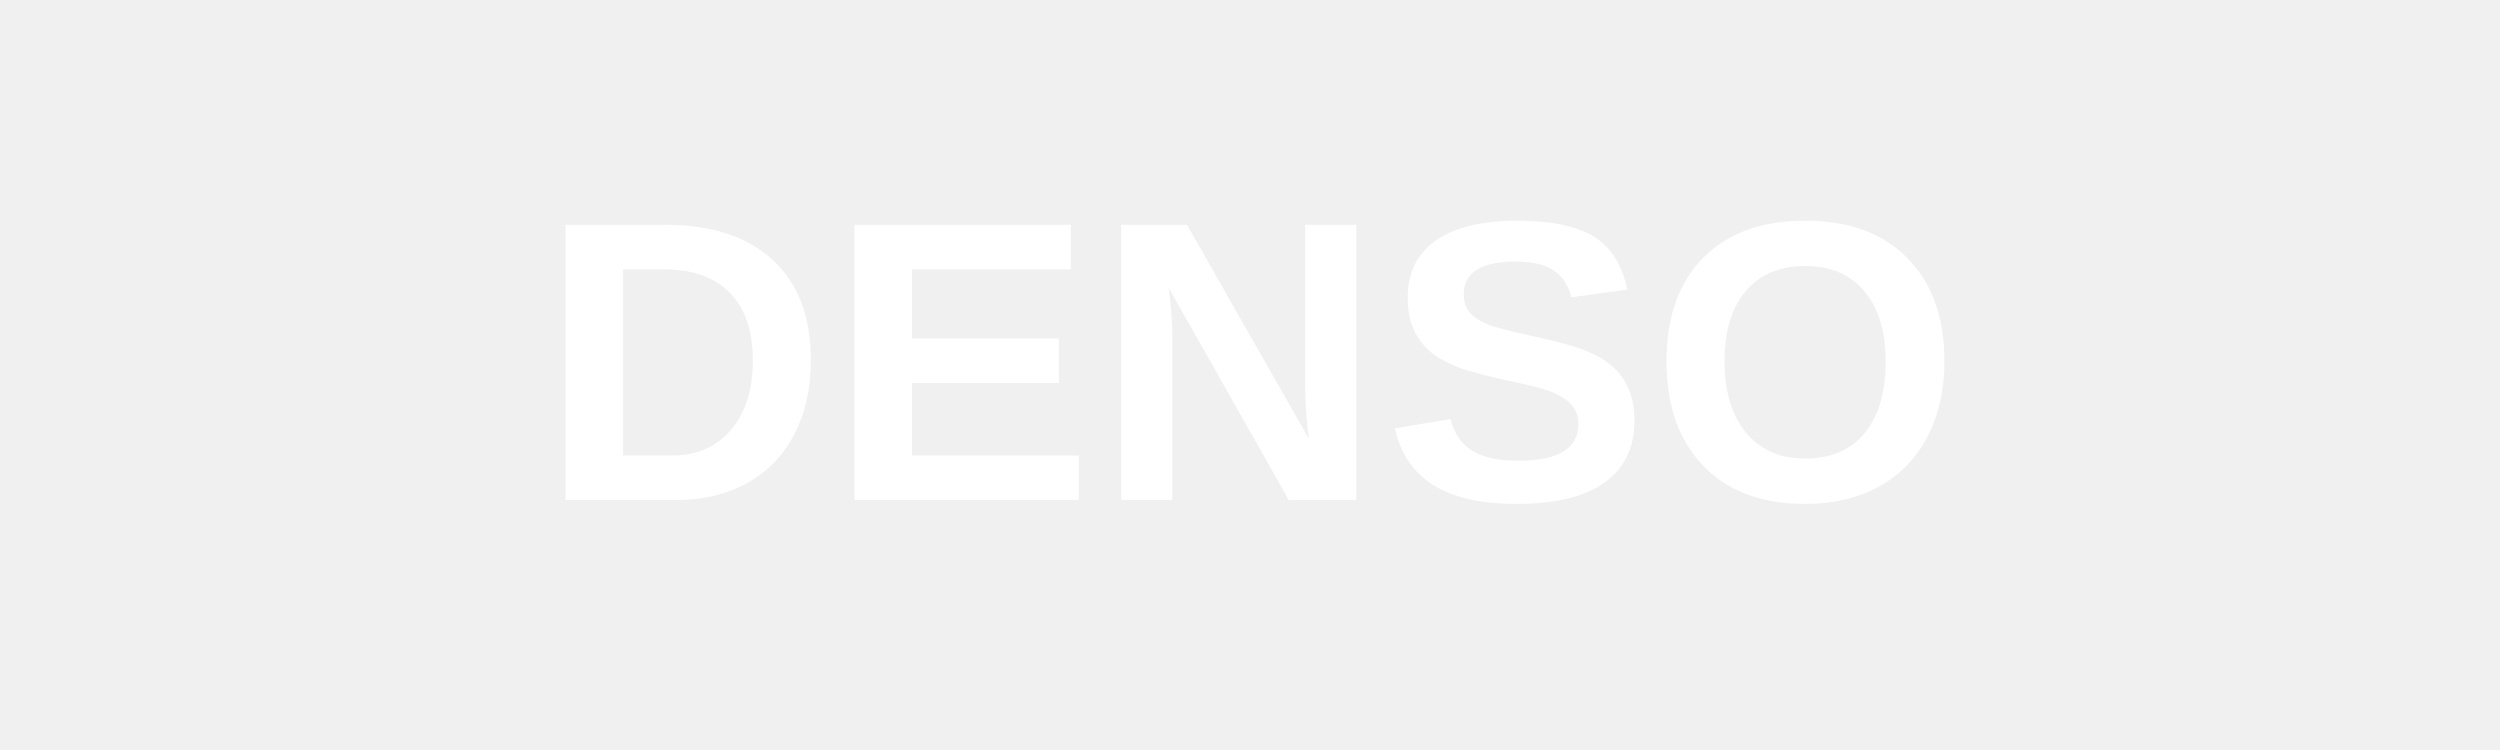
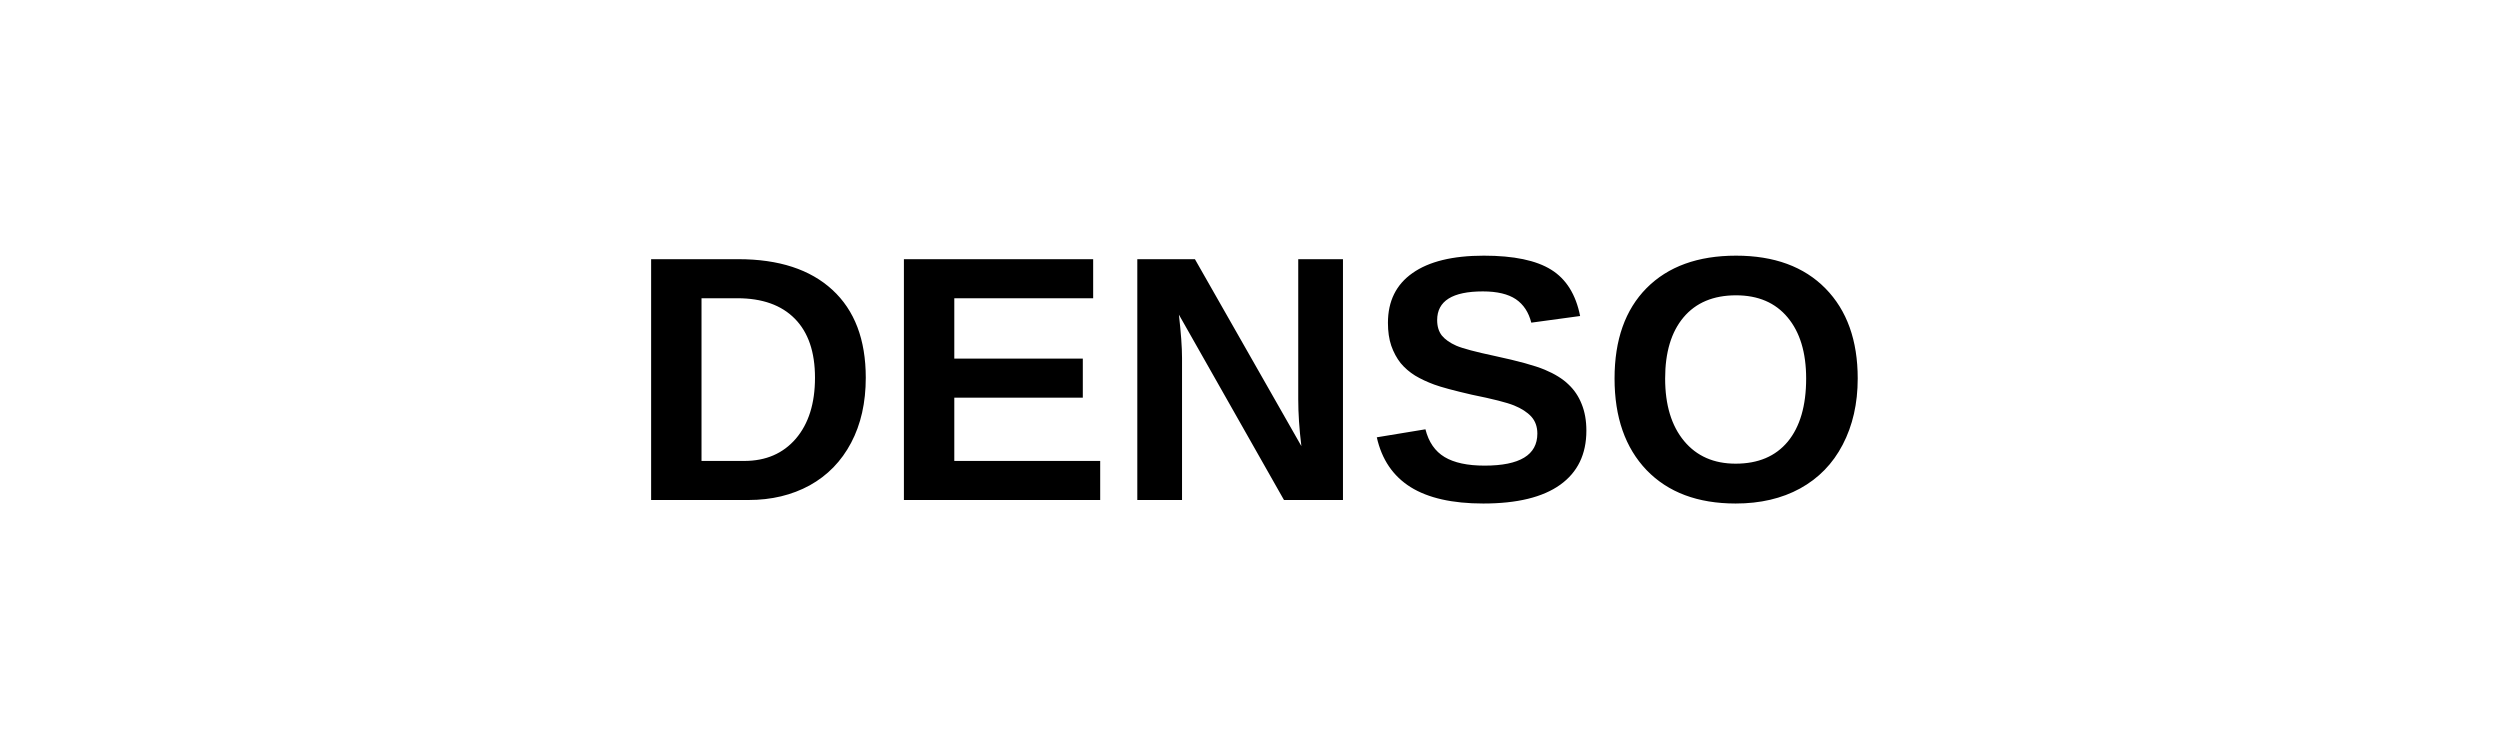
<svg xmlns="http://www.w3.org/2000/svg" viewBox="0 0 200 60">
-   <rect width="200" height="60" fill="none" />
-   <text x="100" y="40" font-family="Arial, sans-serif" font-size="32" font-weight="bold" fill="#ffffff" text-anchor="middle">DENSO</text>
+   <rect width="200" height="60" fill="#ffffff" />
+   <text x="100" y="40" font-family="Arial, sans-serif" font-size="28" font-weight="bold" fill="#000000" text-anchor="middle">DENSO</text>
</svg>
